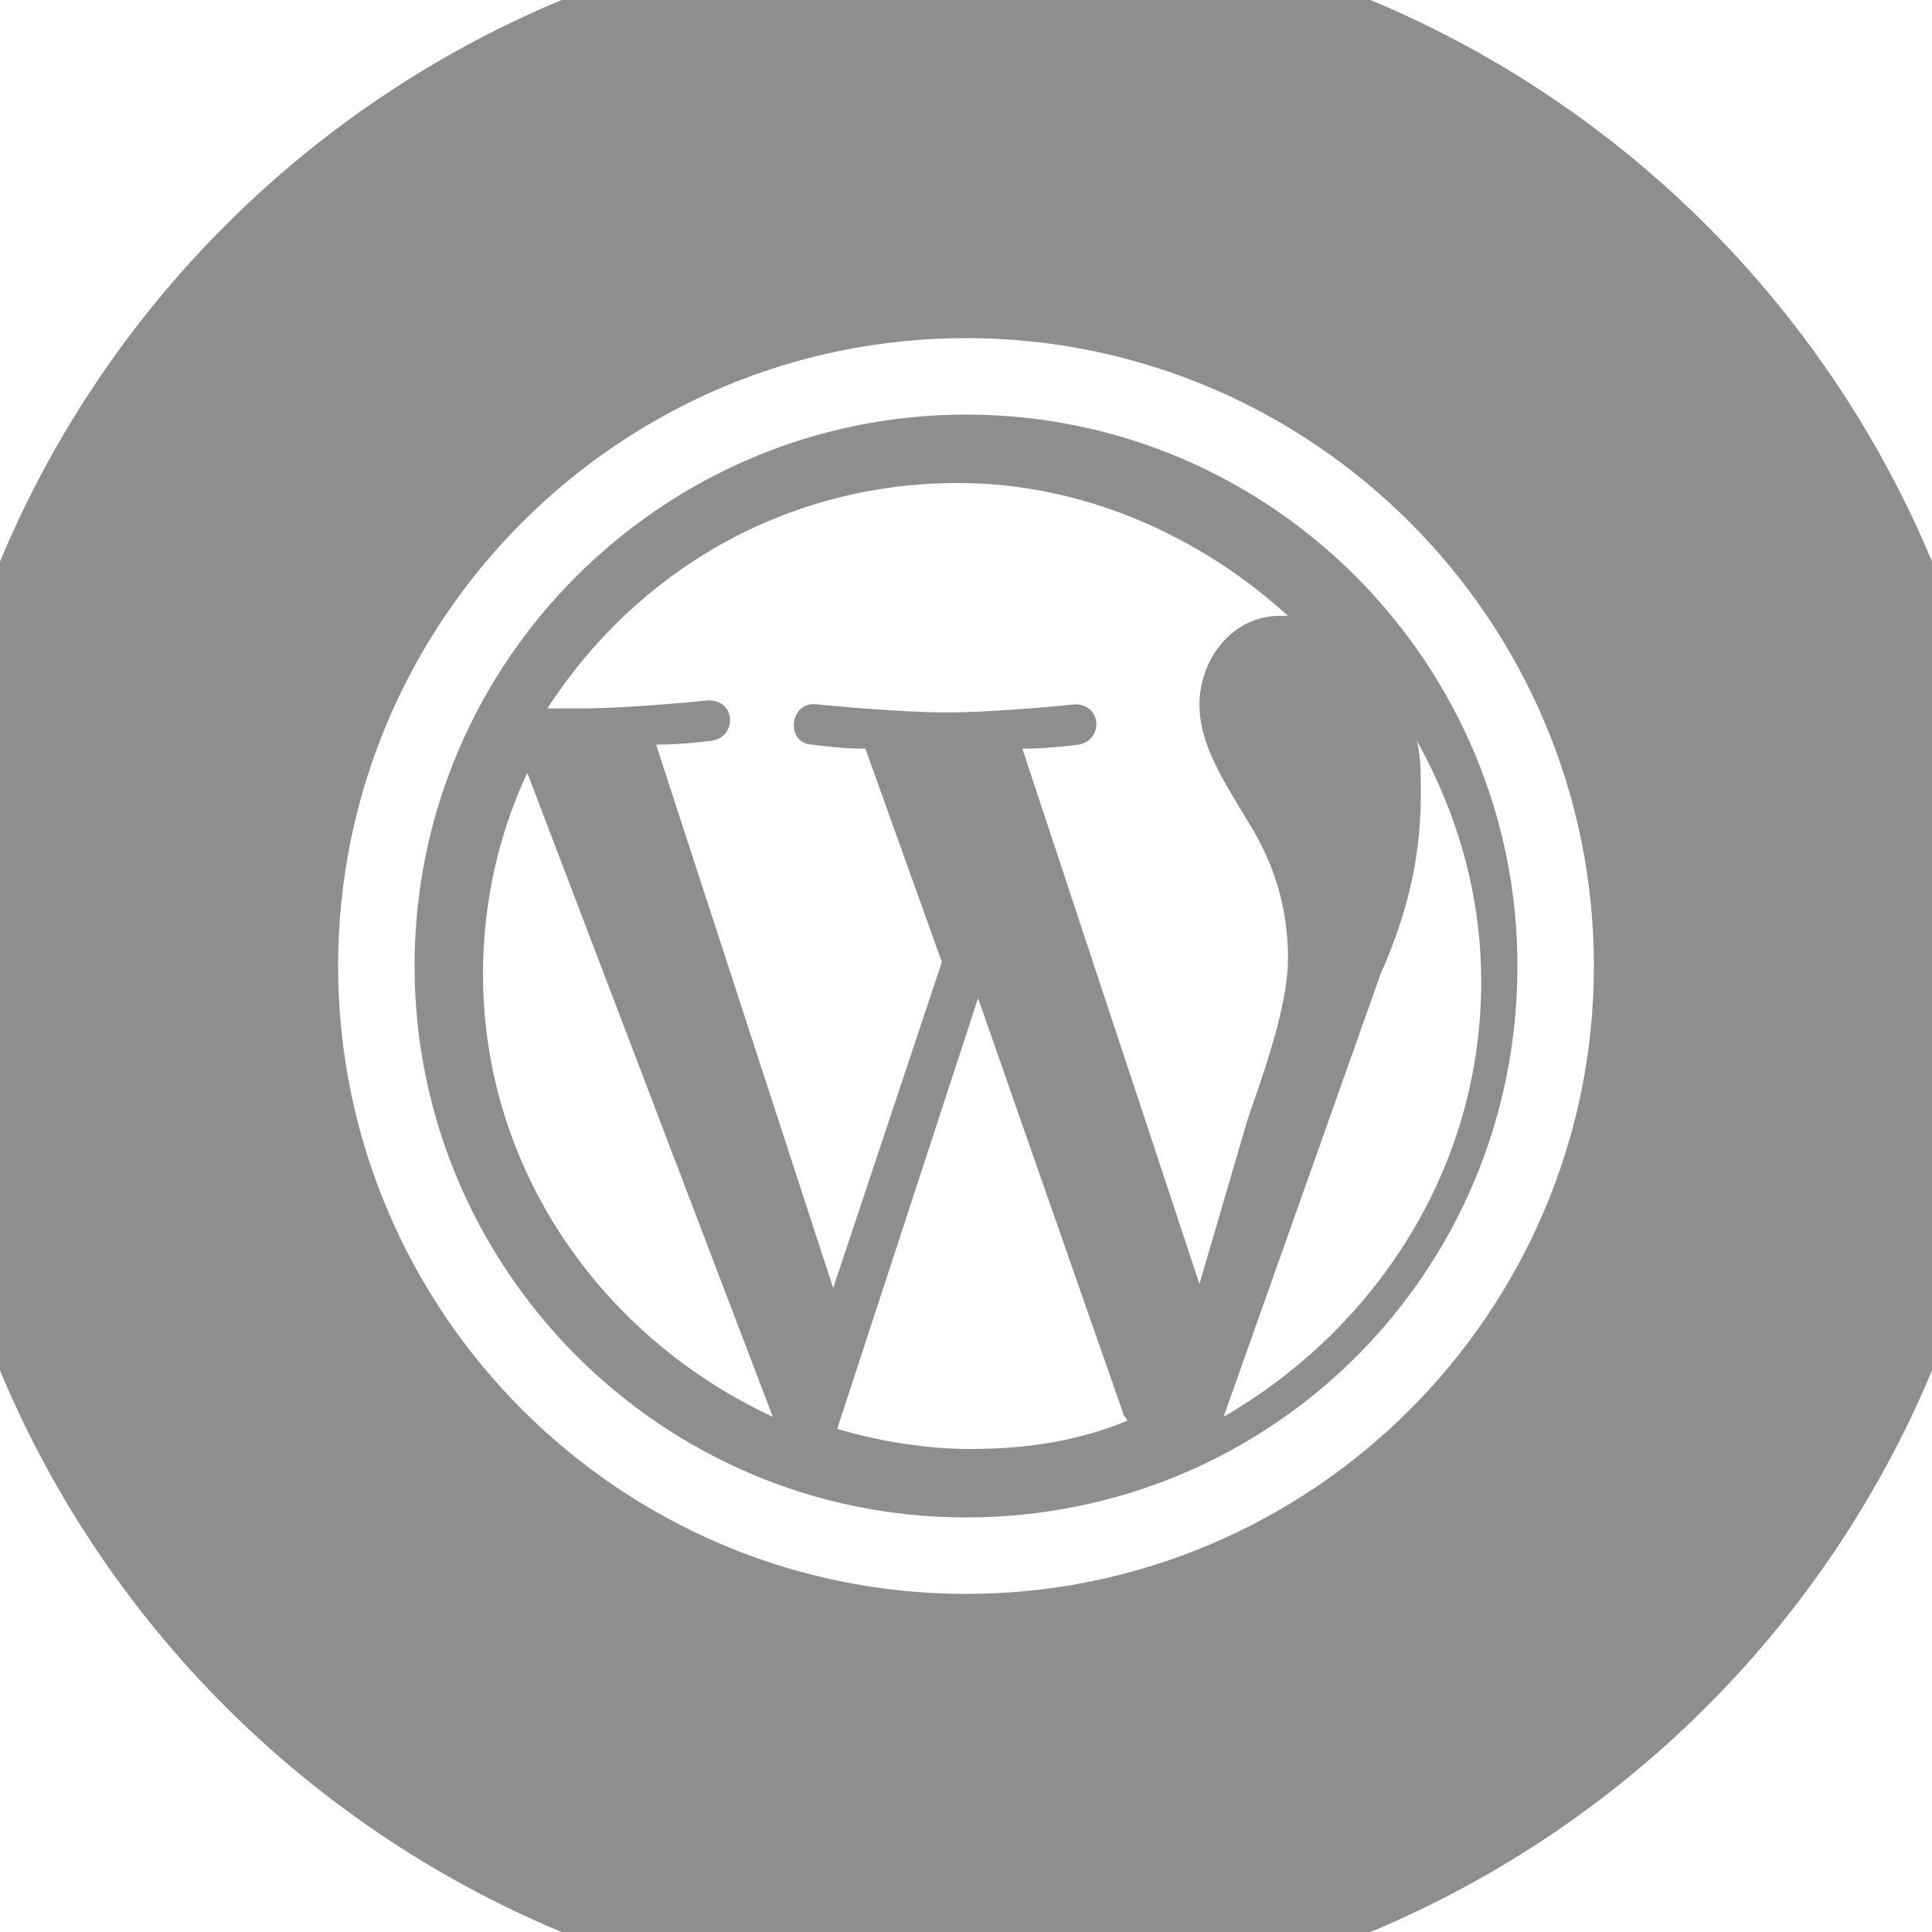
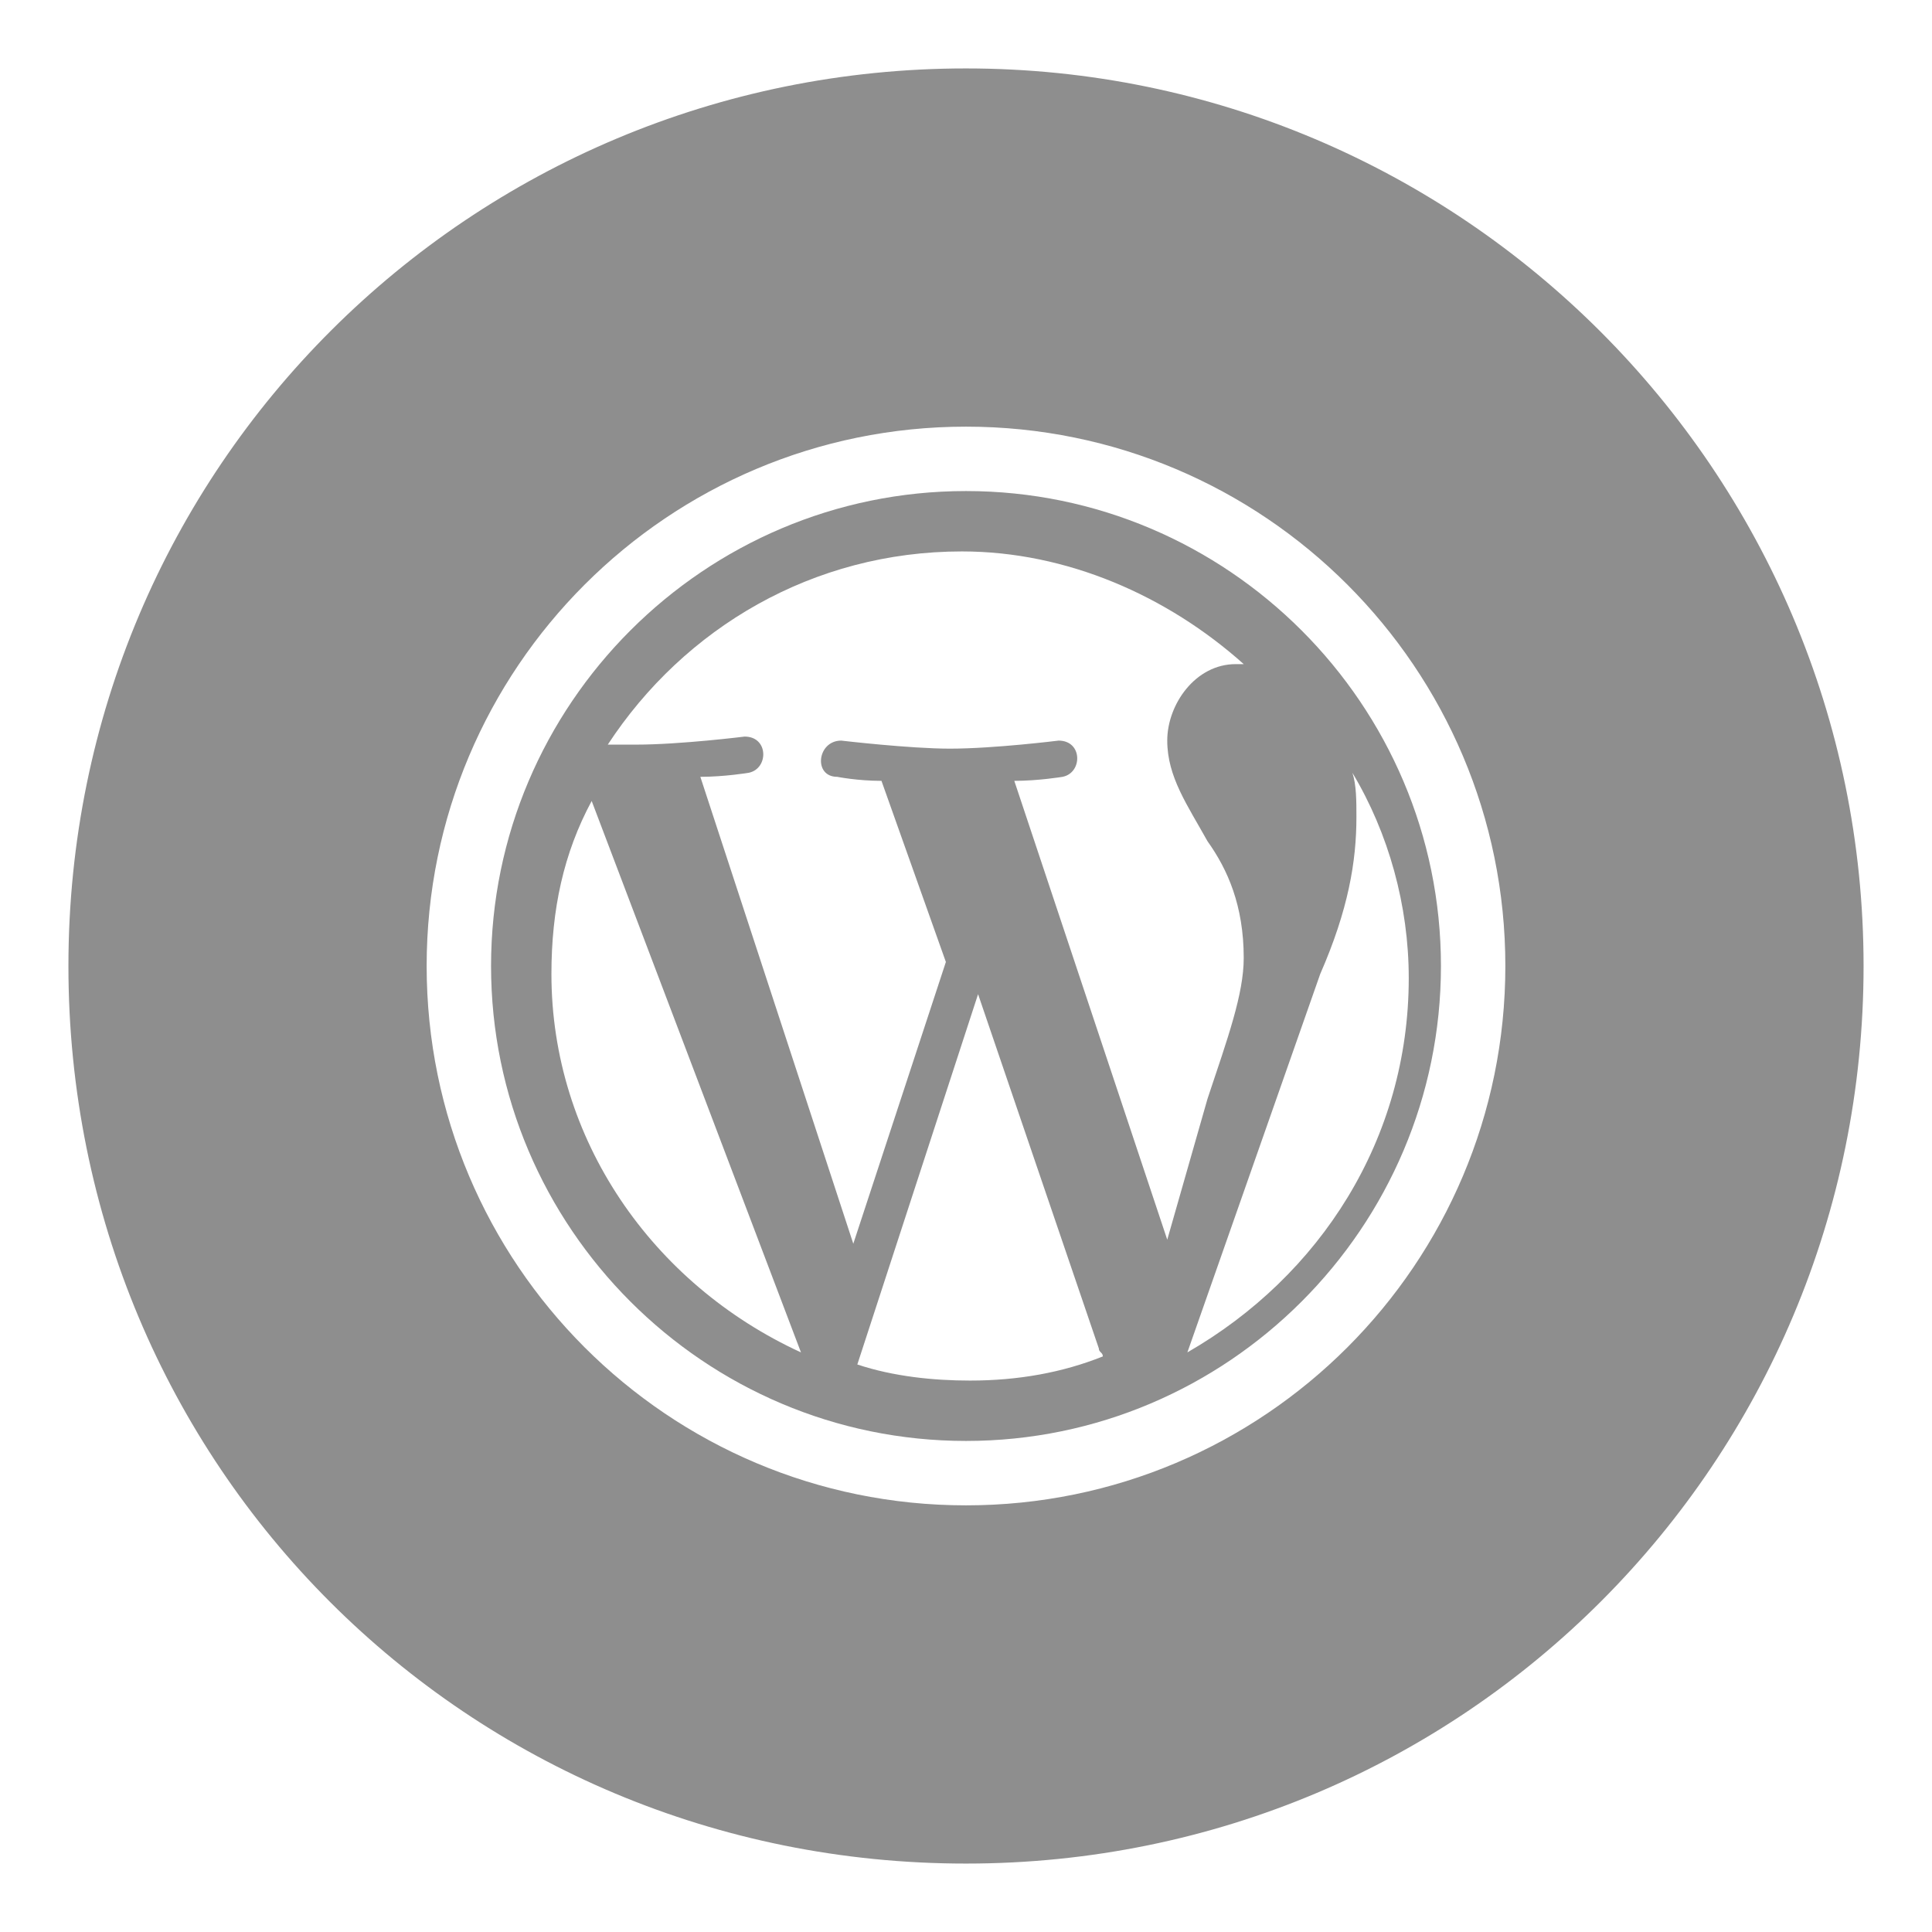
<svg xmlns="http://www.w3.org/2000/svg" version="1.1" id="Layer_1" x="0px" y="0px" viewBox="0 0 48 48" style="enable-background:new 0 0 48 48;" xml:space="preserve">
  <style type="text/css">
	.st0{fill-rule:evenodd;clip-rule:evenodd;fill:#8E8E8E;}
</style>
-   <path class="st0" d="M-2,24C-2,9.6,9.6-2,24-2S50,9.6,50,24S38.4,50,24,50S-2,38.4-2,24z M24,8.4c-8.6,0-15.6,7-15.6,15.6  c0,8.6,7,15.6,15.6,15.6s15.6-7,15.6-15.6C39.6,15.4,32.6,8.4,24,8.4z" />
-   <path class="st0" d="M24,37.7c-7.6,0-13.7-6.2-13.7-13.7c0-7.6,6.2-13.7,13.7-13.7c7.6,0,13.7,6.2,13.7,13.7  C37.7,31.6,31.6,37.7,24,37.7z M12,24.2c0,4.8,2.9,9,7.2,11l-6.1-16C12.4,20.7,12,22.4,12,24.2z M32,23.8c0-1.5-0.5-2.6-1-3.4  c-0.6-1-1.2-1.9-1.2-2.9c0-1.1,0.8-2.2,2-2.2c0.1,0,0.1,0,0.2,0c-2.2-2-5.1-3.3-8.2-3.3c-4.3,0-8,2.2-10.2,5.6c0.3,0,0.6,0,0.8,0  c1.3,0,3.2-0.2,3.2-0.2c0.7,0,0.7,0.9,0.1,1c0,0-0.7,0.1-1.4,0.1L20.7,32l2.7-8.1l-1.9-5.3c-0.7,0-1.3-0.1-1.3-0.1  c-0.7,0-0.6-1.1,0.1-1c0,0,2,0.2,3.2,0.2c1.3,0,3.2-0.2,3.2-0.2c0.7,0,0.7,0.9,0.1,1c0,0-0.7,0.1-1.4,0.1l4.4,13.3l1.2-4.1  C31.6,26.1,32,24.8,32,23.8z M24.3,24.8l-3.5,10.7c1,0.3,2.2,0.5,3.3,0.5c1.4,0,2.7-0.2,3.9-0.7c0-0.1-0.1-0.1-0.1-0.2L24.3,24.8z   M35.2,18.4c0.1,0.4,0.1,0.8,0.1,1.3c0,1.3-0.2,2.7-1,4.5l-3.9,11c3.8-2.2,6.4-6.2,6.4-10.8C36.8,22.2,36.2,20.2,35.2,18.4z" />
+   <path class="st0" d="M1.7,24c0-12.4,10-22.3,22.3-22.3s22.3,10,22.3,22.3S36.4,46.3,24,46.3S1.7,36.4,1.7,24z M24,10.6  c-7.4,0-13.4,6-13.4,13.4s6,13.4,13.4,13.4s13.4-6,13.4-13.4S31.4,10.6,24,10.6z" />
+   <path class="st0" d="M24,35.8c-6.5,0-11.8-5.3-11.8-11.8c0-6.5,5.3-11.8,11.8-11.8c6.5,0,11.8,5.3,11.8,11.8  C35.8,30.5,30.5,35.8,24,35.8z M13.7,24.2c0,4.1,2.5,7.7,6.2,9.4l-5.2-13.7C14,21.2,13.7,22.6,13.7,24.2z M30.9,23.8  c0-1.3-0.4-2.2-0.9-2.9c-0.5-0.9-1-1.6-1-2.5c0-0.9,0.7-1.9,1.7-1.9c0.1,0,0.1,0,0.2,0c-1.9-1.7-4.4-2.8-7-2.8  c-3.7,0-6.9,1.9-8.8,4.8c0.3,0,0.5,0,0.7,0c1.1,0,2.7-0.2,2.7-0.2c0.6,0,0.6,0.8,0.1,0.9c0,0-0.6,0.1-1.2,0.1l3.8,11.6l2.3-7  l-1.6-4.5c-0.6,0-1.1-0.1-1.1-0.1c-0.6,0-0.5-0.9,0.1-0.9c0,0,1.7,0.2,2.7,0.2c1.1,0,2.7-0.2,2.7-0.2c0.6,0,0.6,0.8,0.1,0.9  c0,0-0.6,0.1-1.2,0.1L29,30.8l1-3.5C30.5,25.8,30.9,24.7,30.9,23.8z M24.3,24.7l-3,9.2c0.9,0.3,1.9,0.4,2.8,0.4  c1.2,0,2.3-0.2,3.3-0.6c0-0.1-0.1-0.1-0.1-0.2L24.3,24.7z M33.6,19.2c0.1,0.3,0.1,0.7,0.1,1.1c0,1.1-0.2,2.3-0.9,3.9l-3.3,9.4  c3.3-1.9,5.5-5.3,5.5-9.3C35,22.5,34.5,20.7,33.6,19.2z" />
</svg>
